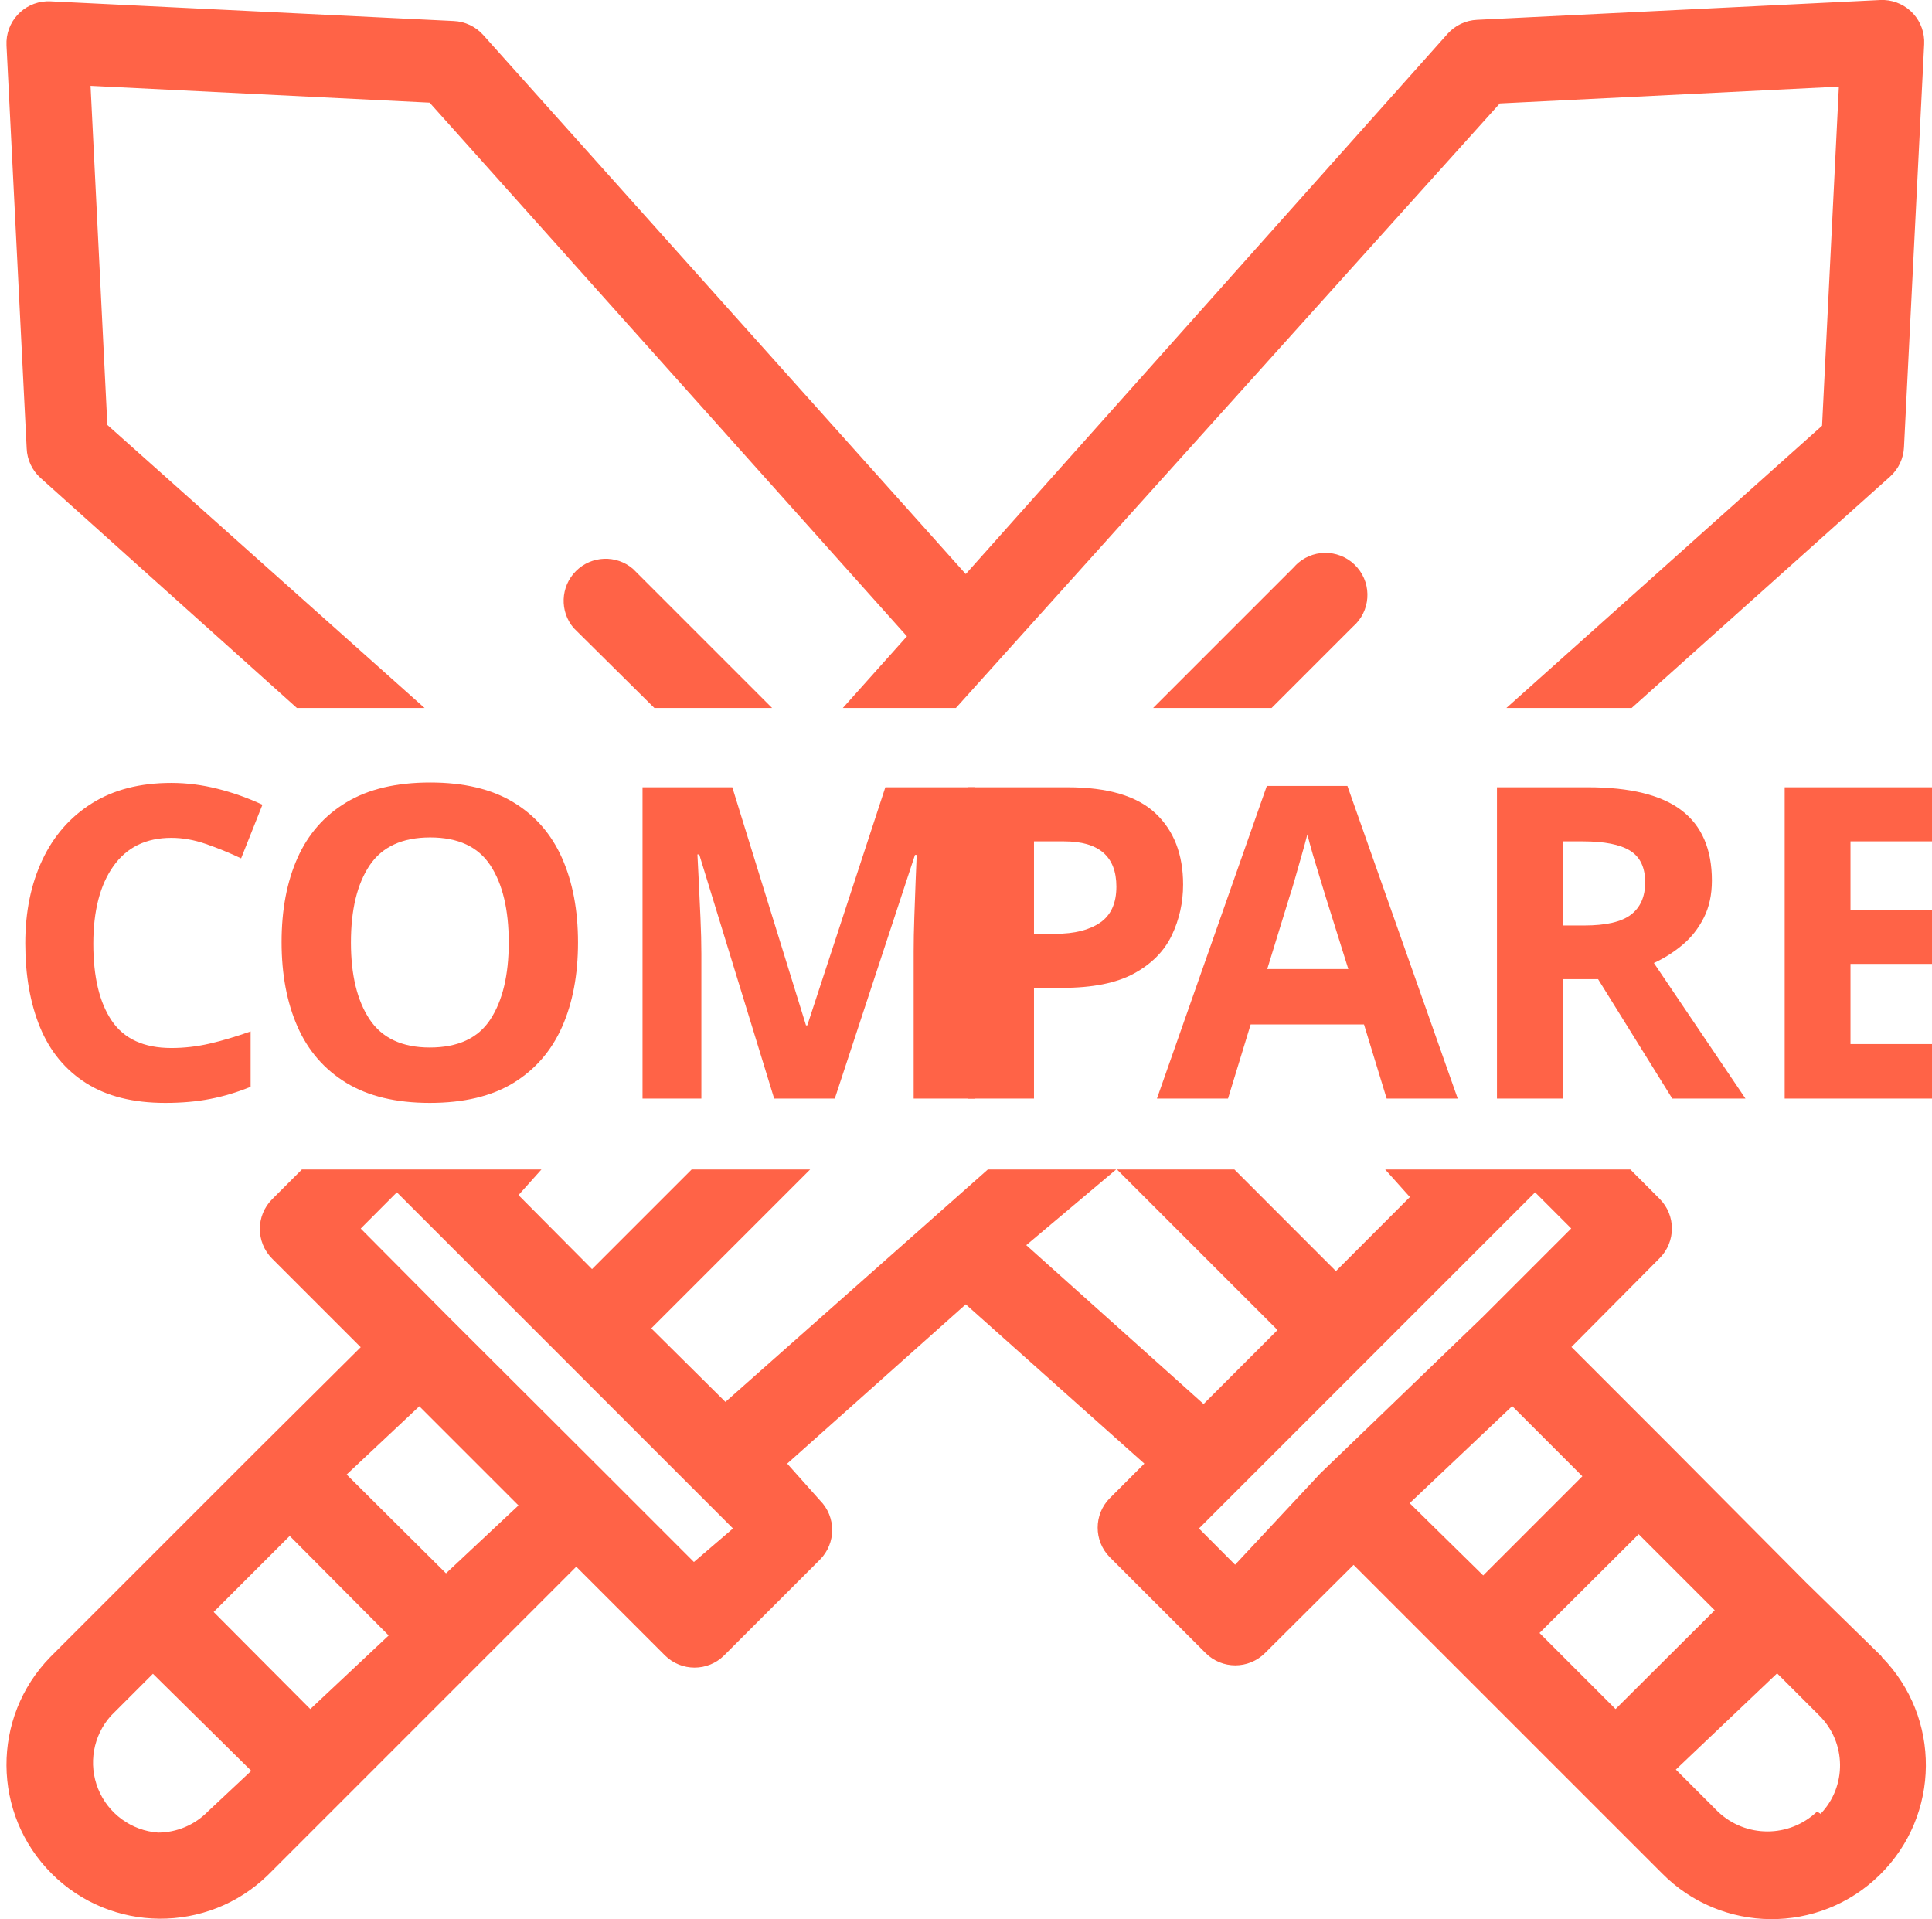
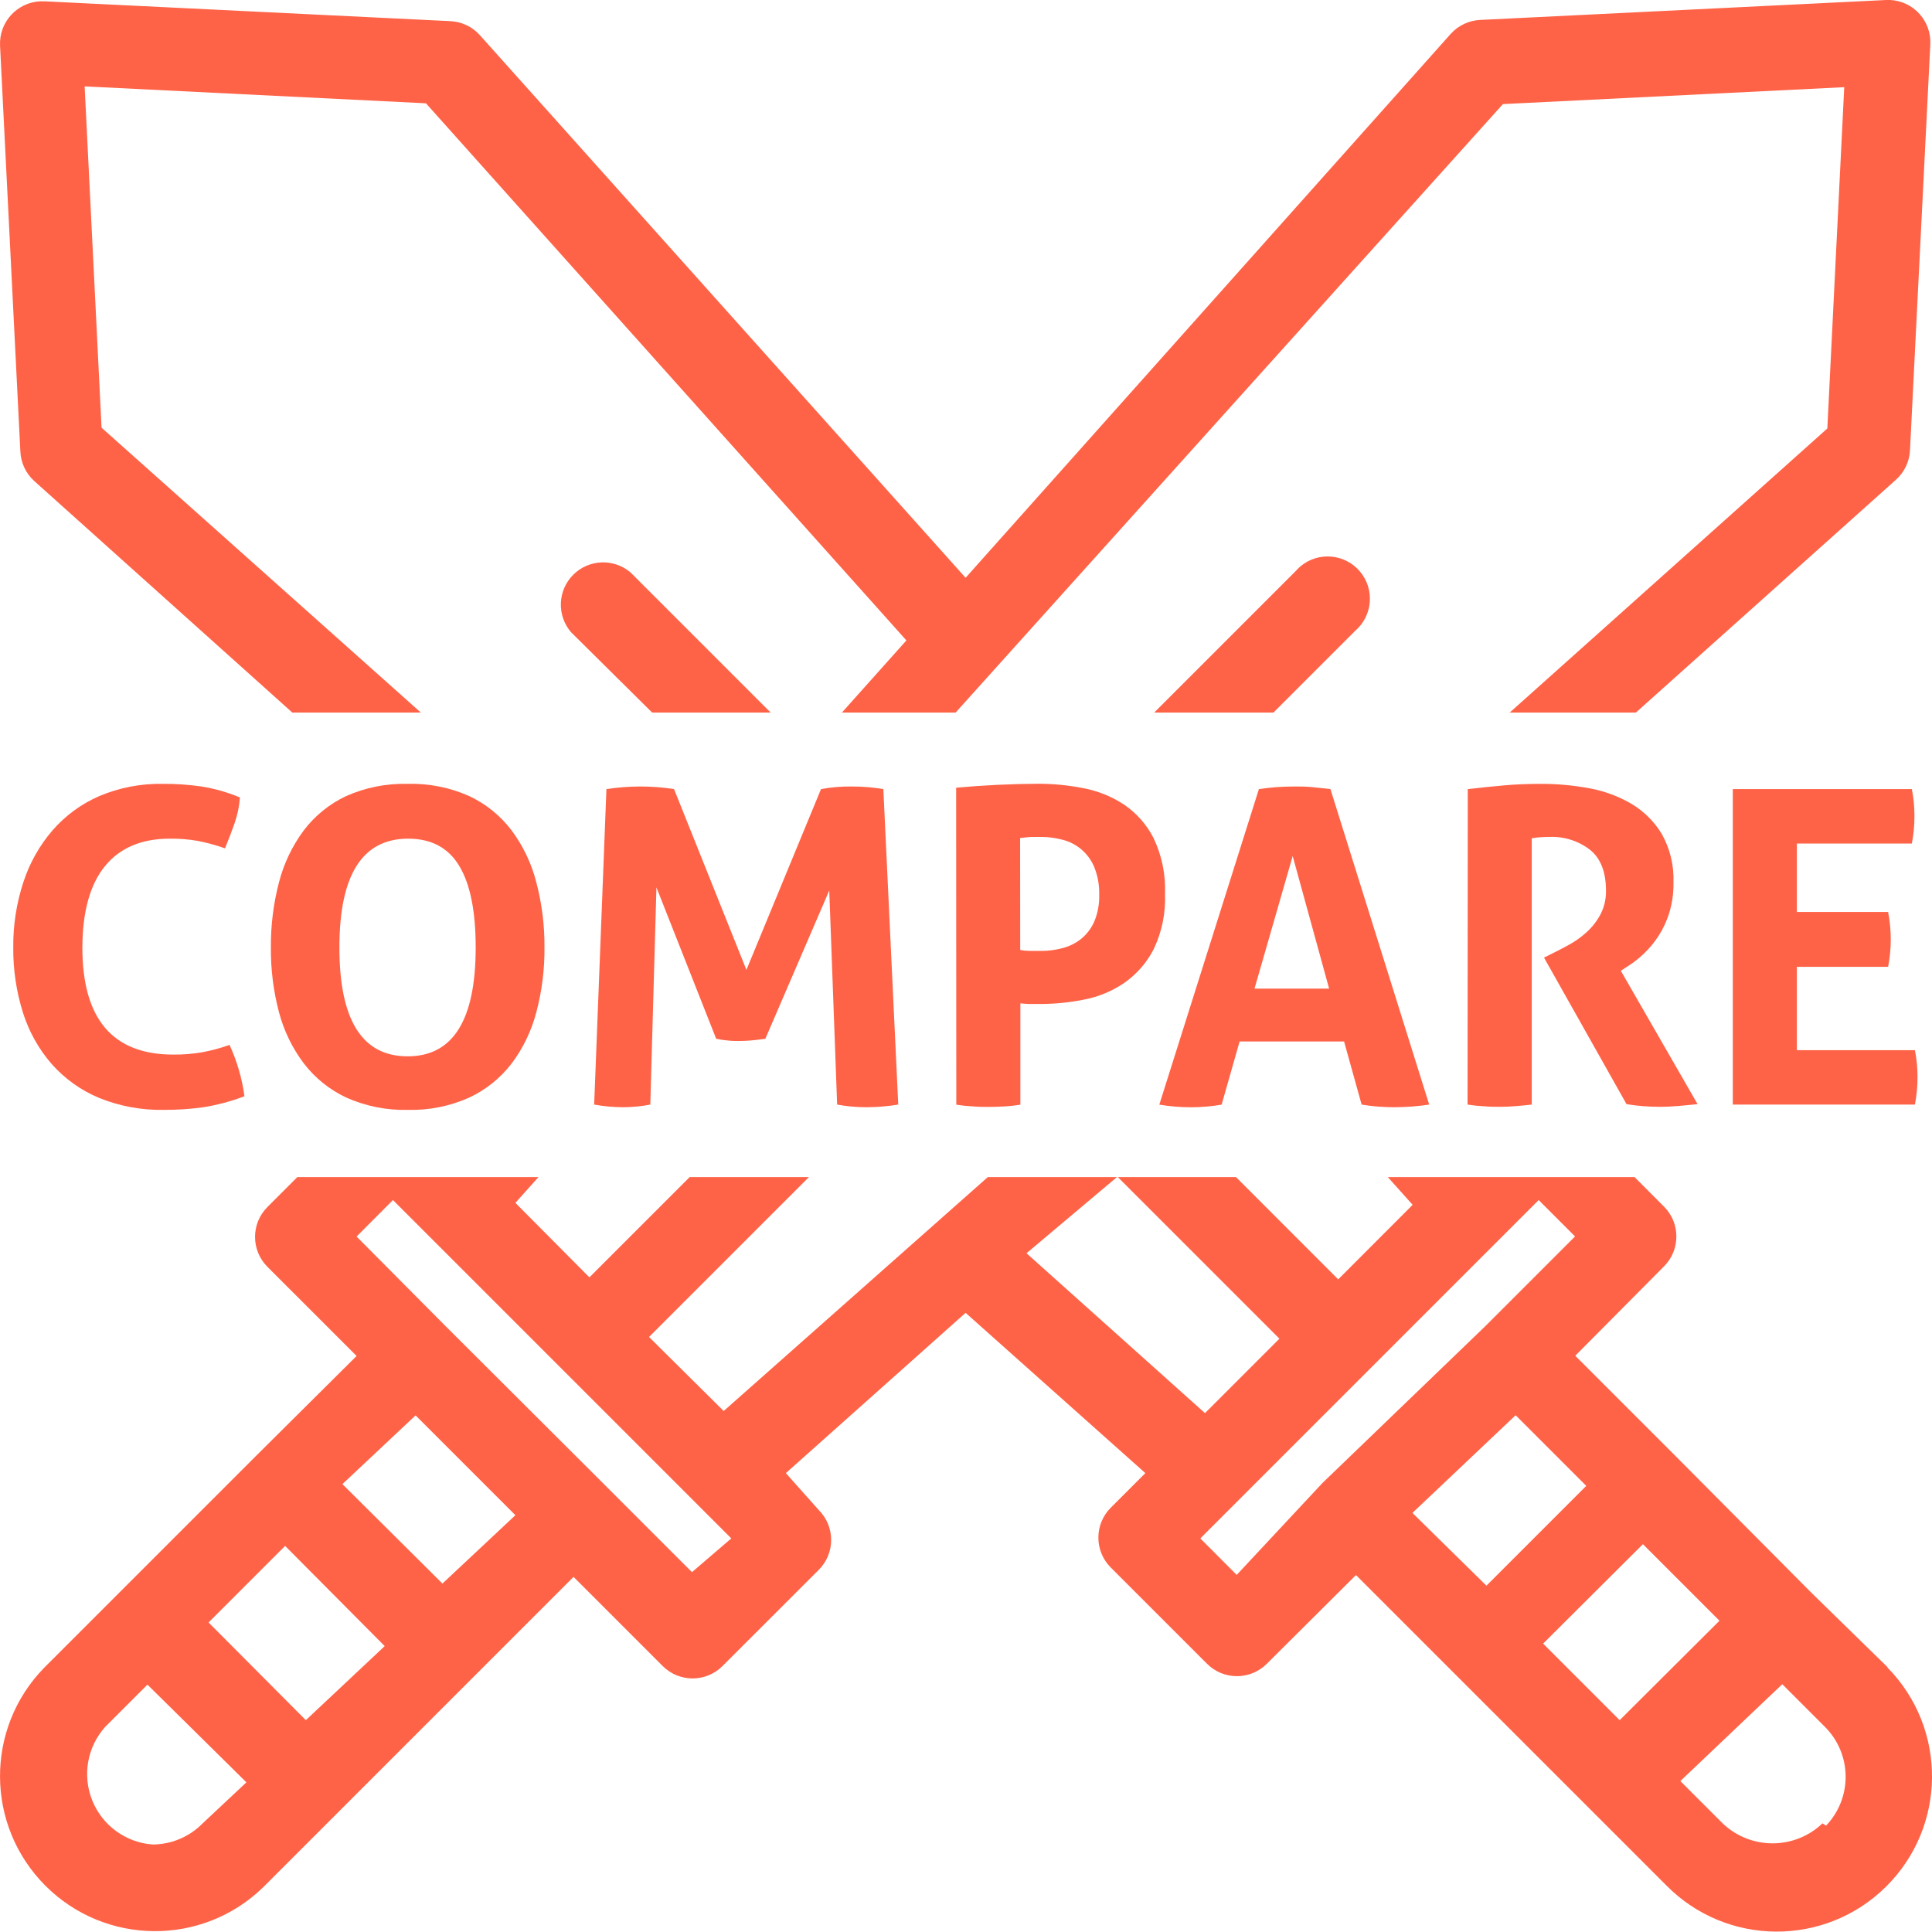
- <svg xmlns="http://www.w3.org/2000/svg" id="Warstwa_1" data-name="Warstwa 1" viewBox="0 0 367.85 365.34">
+ <svg xmlns="http://www.w3.org/2000/svg" id="Warstwa_1" data-name="Warstwa 1" viewBox="0 0 365.45 365.38">
  <defs>
-     <style>.cls-1{fill:none;}.cls-2{clip-path:url(#clip-path);}.cls-3,.cls-5{fill:#ff6347;}.cls-4{clip-path:url(#clip-path-2);}.cls-5{font-size:83px;font-family:Aller-Bold, Aller;font-weight:700;}.cls-6{letter-spacing:-0.03em;}.cls-7{letter-spacing:-0.06em;}</style>
-     <clipPath id="clip-path" transform="translate(1 0)">
-       <rect class="cls-1" x="-20" y="-15.21" width="418" height="150" />
+     <style>.cls-1{fill:none;}.cls-2{clip-path:url(#clip-path);}.cls-3{fill:#ff6347;}.cls-4{clip-path:url(#clip-path-2);}</style>
+     <clipPath id="clip-path" transform="translate(-1.23 0)">
+       <rect class="cls-1" x="-19" y="-15.21" width="418" height="150" />
    </clipPath>
-     <clipPath id="clip-path-2" transform="translate(1 0)">
-       <rect class="cls-1" x="-31" y="222.65" width="429" height="169.14" />
+     <clipPath id="clip-path-2" transform="translate(-1.23 0)">
+       <rect class="cls-1" x="-30" y="222.65" width="429" height="169.14" />
    </clipPath>
  </defs>
  <g id="Capa_1" data-name="Capa 1">
    <g class="cls-2">
-       <path class="cls-3" d="M357.29,315.38l-.33-.33-14.08-13.76L317.2,275.45l-19-19L315,239.53a8,8,0,0,0,0-11.28L296.8,210a8,8,0,0,0-11.28,0L279,216.57l-27-30.16L358.88,90.73a8,8,0,0,0,2.64-5.6l3.84-76.72A8,8,0,0,0,357.78,0H357L280.24,3.77a8,8,0,0,0-5.6,2.64L182.88,109.29,91,6.65A8,8,0,0,0,85.4,4L8.64.25A8,8,0,0,0,.24,7.83c0,.27,0,.55,0,.82L4.08,85.37A8,8,0,0,0,6.72,91l107,96L86.88,216.65l-6.56-6.56a8,8,0,0,0-11.28,0L50.8,228.33a8,8,0,0,0,0,11.28l16.88,16.88-19.12,19-40,40A29.33,29.33,0,0,0,50,357l58.72-58.72,16.88,16.88a8,8,0,0,0,11.28,0l18.24-18.23a8,8,0,0,0,0-11.28l-6.24-7,34-30.32,34,30.32-6.56,6.56a8,8,0,0,0,0,11.28l18.24,18.24a8,8,0,0,0,11.28,0l16.88-16.8,19,19,25.76,25.76,13.92,13.92a29.36,29.36,0,0,0,41.85-41.19ZM267.44,227.9,253.36,242,223.28,211.9l16.56-14.8Zm-248-147-3.2-64.56,64.56,3.2,90.88,101.6L153.12,141.9l-33.6-33.6a8,8,0,0,0-11.28,11.28l34.64,34.32-18.4,20.72Zm19.12,264a13.33,13.33,0,0,1-9.44,4,13.35,13.35,0,0,1-9-22.24l8-8,18.72,18.48Zm19.52-19.52L39.68,306.9l14.48-14.48L73,311.37Zm25.84-25.84L65,280.73l13.84-13,18.88,18.88Zm47.2-2.16-16.8-16.8L84.16,250.49,67.68,233.9,74.56,227l64,64Zm6-30.48L123,252.9,256.6,119.3a8,8,0,0,0-10.41-12.15,8.93,8.93,0,0,0-.87.87l-133.6,133.6-14-14.09,32.8-36.63L284.56,19.69l64.56-3.2-3.2,64.56L235.36,179.9Zm57.28-29.84,17.2-14.48,30.64,30.64L228.16,267.3Zm56,43.44-16.24,17.4L227.28,291l64-64,6.88,6.88-16.88,16.88Zm17,5.68,19.52-18.48,13.36,13.36L281.4,299.94Zm39.2,39.2L292.12,310.9,311,292.09l14.48,14.48Zm39,19.92-.64-.4a13.68,13.68,0,0,1-18.88,0l-8-8,19.28-18.32,8,8a13.36,13.36,0,0,1,.24,18.79Z" transform="translate(1 0)" />
+       <path class="cls-3" d="M358.29,315.38l-.33-.33-14.08-13.76L318.2,275.45l-19-19L316,239.53a8,8,0,0,0,0-11.28L297.8,210a8,8,0,0,0-11.28,0L280,216.57l-27-30.16L359.88,90.73a8,8,0,0,0,2.64-5.6l3.84-76.72A8,8,0,0,0,358.79,0H358L281.24,3.77a8,8,0,0,0-5.6,2.64L183.88,109.29,92,6.65A8,8,0,0,0,86.4,4L9.64.25a8,8,0,0,0-8.4,7.58h0v.82L5.08,85.37A8,8,0,0,0,7.72,91l107,96L87.88,216.65l-6.56-6.56a8,8,0,0,0-11.28,0L51.8,228.33a8,8,0,0,0,0,11.28l16.88,16.88-19.12,19-40,40A29.33,29.33,0,0,0,51,357l58.72-58.72,16.88,16.88a8,8,0,0,0,11.28,0l18.24-18.23a8,8,0,0,0,0-11.28l-6.24-7,34-30.32,34,30.32-6.56,6.56a8,8,0,0,0,0,11.28l18.24,18.24a8,8,0,0,0,11.28,0l16.88-16.8,19,19,25.76,25.76,13.92,13.92a29.36,29.36,0,0,0,41.85-41.19ZM268.44,227.9,254.36,242l-30.08-30.1,16.56-14.8Zm-248-147-3.2-64.56,64.56,3.2,90.88,101.6L154.12,141.9l-33.6-33.6a8,8,0,0,0-11.28,11.28l34.64,34.32-18.4,20.72Zm19.12,264a13.33,13.33,0,0,1-9.44,4,13.35,13.35,0,0,1-9-22.24l8-8,18.72,18.48Zm19.52-19.52L40.68,306.9l14.48-14.48L74,311.37Zm25.84-25.84L66,280.73l13.84-13,18.88,18.88Zm47.2-2.16-16.8-16.8L85.16,250.49,68.68,233.9l6.88-6.9,64,64Zm6-30.48L124,252.9,257.6,119.3a8,8,0,0,0-10.41-12.15,8.93,8.93,0,0,0-.87.87l-133.6,133.6-14-14.09,32.8-36.63,154-171.21,64.56-3.2-3.2,64.56L236.36,179.9Zm57.28-29.84,17.2-14.48,30.64,30.64L229.16,267.3Zm56,43.44-16.24,17.4-6.88-6.9,64-64,6.88,6.88-16.88,16.88Zm17,5.68,19.52-18.48,13.36,13.36L282.4,299.94Zm39.2,39.2L293.12,310.9,312,292.09l14.48,14.48Zm39,19.92-.64-.4a13.68,13.68,0,0,1-18.88,0l-8-8,19.28-18.32,8,8a13.36,13.36,0,0,1,.24,18.79Z" transform="translate(-1.23 0)" />
    </g>
  </g>
  <g id="Warstwa_4" data-name="Warstwa 4">
    <g class="cls-4">
-       <path class="cls-3" d="M357.29,315.38l-.33-.33-14.08-13.76L317.2,275.45l-19-19L315,239.53a8,8,0,0,0,0-11.28L296.8,210a8,8,0,0,0-11.28,0L279,216.57l-27-30.16L358.88,90.73a8,8,0,0,0,2.64-5.6l3.84-76.72A8,8,0,0,0,357.78,0H357L280.24,3.77a8,8,0,0,0-5.6,2.64L182.88,109.29,91,6.65A8,8,0,0,0,85.4,4L8.64.25A8,8,0,0,0,.24,7.83c0,.27,0,.55,0,.82L4.08,85.37A8,8,0,0,0,6.72,91l107,96L86.88,216.65l-6.56-6.56a8,8,0,0,0-11.28,0L50.8,228.33a8,8,0,0,0,0,11.28l16.88,16.88-19.12,19-40,40A29.33,29.33,0,0,0,50,357l58.72-58.72,16.88,16.88a8,8,0,0,0,11.28,0l18.24-18.23a8,8,0,0,0,0-11.28l-6.24-7,34-30.32,34,30.32-6.56,6.56a8,8,0,0,0,0,11.28l18.24,18.24a8,8,0,0,0,11.28,0l16.88-16.8,19,19,25.76,25.76,13.92,13.92a29.36,29.36,0,0,0,41.85-41.19ZM267.44,227.9,253.36,242,223.28,211.9l16.56-14.8Zm-248-147-3.2-64.56,64.56,3.2,90.88,101.6L153.12,141.9l-33.6-33.6a8,8,0,0,0-11.28,11.28l34.64,34.32-18.4,20.72Zm19.12,264a13.33,13.33,0,0,1-9.44,4,13.36,13.36,0,0,1-9-22.24l8-8,18.72,18.48Zm19.52-19.52L39.68,306.9l14.48-14.48L73,311.37Zm25.84-25.84L65,280.73l13.84-13,18.88,18.88Zm47.2-2.16-16.8-16.8L84.16,250.49,67.68,233.9,74.56,227l64,64Zm6-30.48L123,252.9,256.6,119.3a8,8,0,0,0-10.41-12.15,8.93,8.93,0,0,0-.87.87l-133.6,133.6-14-14.09,32.8-36.63L284.56,19.69l64.56-3.2-3.2,64.56L235.36,179.9Zm57.28-29.84,17.2-14.48,30.64,30.64L228.16,267.3Zm56,43.44-16.24,17.4L227.28,291l64-64,6.88,6.88-16.88,16.88Zm17,5.68,19.52-18.48,13.36,13.36L281.4,299.94Zm39.2,39.2L292.12,310.9,311,292.09l14.48,14.48Zm39,19.92-.64-.4a13.68,13.68,0,0,1-18.88,0l-8-8,19.28-18.32,8,8a13.36,13.36,0,0,1,.24,18.79Z" transform="translate(1 0)" />
+       <path class="cls-3" d="M358.29,315.38l-.33-.33-14.08-13.76L318.2,275.45l-19-19L316,239.53a8,8,0,0,0,0-11.28L297.8,210a8,8,0,0,0-11.28,0L280,216.57l-27-30.16L359.88,90.73a8,8,0,0,0,2.64-5.6l3.84-76.72A8,8,0,0,0,358.79,0H358L281.24,3.77a8,8,0,0,0-5.6,2.64L183.88,109.29,92,6.65A8,8,0,0,0,86.4,4L9.64.25a8,8,0,0,0-8.4,7.58h0v.82L5.08,85.37A8,8,0,0,0,7.72,91l107,96L87.88,216.65l-6.56-6.56a8,8,0,0,0-11.28,0L51.8,228.33a8,8,0,0,0,0,11.28l16.88,16.88-19.12,19-40,40A29.33,29.33,0,0,0,51,357l58.72-58.72,16.88,16.88a8,8,0,0,0,11.28,0l18.24-18.23a8,8,0,0,0,0-11.28l-6.24-7,34-30.32,34,30.32-6.56,6.56a8,8,0,0,0,0,11.28l18.24,18.24a8,8,0,0,0,11.28,0l16.88-16.8,19,19,25.76,25.76,13.92,13.92a29.36,29.36,0,0,0,41.85-41.19ZM268.44,227.9,254.36,242l-30.08-30.1,16.56-14.8Zm-248-147-3.2-64.56,64.56,3.2,90.88,101.6L154.12,141.9l-33.6-33.6a8,8,0,0,0-11.28,11.28l34.64,34.32-18.4,20.72Zm19.12,264a13.33,13.33,0,0,1-9.44,4,13.36,13.36,0,0,1-9-22.24l8-8,18.72,18.48Zm19.52-19.52L40.68,306.9l14.48-14.48L74,311.37Zm25.84-25.84L66,280.73l13.84-13,18.88,18.88Zm47.2-2.16-16.8-16.8L85.16,250.49,68.68,233.9l6.88-6.9,64,64Zm6-30.48L124,252.9,257.6,119.3a8,8,0,0,0-10.41-12.15,8.93,8.93,0,0,0-.87.87l-133.6,133.6-14-14.09,32.8-36.63,154-171.21,64.56-3.2-3.2,64.56L236.36,179.9Zm57.28-29.84,17.2-14.48,30.64,30.64L229.16,267.3Zm56,43.44-16.24,17.4-6.88-6.9,64-64,6.88,6.88-16.88,16.88Zm17,5.68,19.52-18.48,13.36,13.36L282.4,299.94Zm39.2,39.2L293.12,310.9,312,292.09l14.48,14.48Zm39,19.92-.64-.4a13.68,13.68,0,0,1-18.88,0l-8-8,19.28-18.32,8,8a13.36,13.36,0,0,1,.24,18.79Z" transform="translate(-1.23 0)" />
    </g>
  </g>
-   <text class="cls-5" transform="translate(0 209.15)">
-     <tspan class="cls-6">C</tspan>
-     <tspan x="48.8" y="0">OM</tspan>
-     <tspan class="cls-7" x="176.87" y="0">P</tspan>
-     <tspan x="220.28" y="0">ARE</tspan>
-   </text>
+   <path class="cls-3" d="M44.65,197.65a34.15,34.15,0,0,1,2.82,9.71,38.86,38.86,0,0,1-7.76,2.08,52.31,52.31,0,0,1-7.43.5,31,31,0,0,1-12.37-2.29A24.63,24.63,0,0,1,11,201.26a27.33,27.33,0,0,1-5.44-9.75,39.92,39.92,0,0,1-1.82-12.28A38.31,38.31,0,0,1,5.64,166.9a28.54,28.54,0,0,1,5.52-9.83A24.78,24.78,0,0,1,20,150.59a29.41,29.41,0,0,1,12-2.32,49.19,49.19,0,0,1,7.35.5,32,32,0,0,1,7.26,2.07,18.44,18.44,0,0,1-1,4.86q-.82,2.36-1.82,4.77a36.77,36.77,0,0,0-5.15-1.41,29.23,29.23,0,0,0-5.31-.42q-8,0-12.24,5.19t-4.28,15.4q0,20.25,17.18,20.25a30.68,30.68,0,0,0,5.4-.42A34.26,34.26,0,0,0,44.65,197.65Z" transform="translate(-1.23 0)" />
+   <path class="cls-3" d="M78.34,209.94a26.89,26.89,0,0,1-11.62-2.33,21.78,21.78,0,0,1-8-6.43A28,28,0,0,1,54,191.47a46.41,46.41,0,0,1-1.53-12.24A47.32,47.32,0,0,1,54,166.9a28.29,28.29,0,0,1,4.69-9.83,21.61,21.61,0,0,1,8-6.48,26.89,26.89,0,0,1,11.62-2.32A26.83,26.83,0,0,1,90,150.59,21.56,21.56,0,0,1,98,157.07a28.1,28.1,0,0,1,4.68,9.83,46.89,46.89,0,0,1,1.54,12.33,46,46,0,0,1-1.54,12.24A27.85,27.85,0,0,1,98,201.18,21.74,21.74,0,0,1,90,207.61,26.82,26.82,0,0,1,78.34,209.94Zm0-10.13q12.87,0,12.87-20.58,0-10.29-3.11-15.44t-9.67-5.15q-13,0-13,20.59T78.34,199.81Z" transform="translate(-1.23 0)" />
+   <path class="cls-3" d="M115.94,149.26a43.46,43.46,0,0,1,6.39-.49,41.32,41.32,0,0,1,6.4.49l13.69,34.2,14.11-34.2a30.38,30.38,0,0,1,5.73-.49,36.1,36.1,0,0,1,6.06.49l2.82,59.68a38.78,38.78,0,0,1-6,.5,31.24,31.24,0,0,1-5.56-.5l-1.49-40.5L146,196.49c-.78.11-1.58.21-2.41.29s-1.66.13-2.49.13-1.44,0-2.16-.09a15.55,15.55,0,0,1-2.24-.33L125.4,167.86l-1.16,41.08a28,28,0,0,1-5.14.5,31.73,31.73,0,0,1-5.48-.5Z" transform="translate(-1.23 0)" />
+   <path class="cls-3" d="M182.09,149q3.82-.35,7.72-.54t7.89-.21a44.4,44.4,0,0,1,8.42.83,21.09,21.09,0,0,1,7.72,3.11,16.94,16.94,0,0,1,5.6,6.35,22.43,22.43,0,0,1,2.16,10.54,22.15,22.15,0,0,1-2.16,10.5,17.51,17.51,0,0,1-5.56,6.35,20.25,20.25,0,0,1-7.59,3.15,42,42,0,0,1-8.26.83c-.72,0-1.4,0-2,0s-1.24-.07-1.79-.12v19.17a27.9,27.9,0,0,1-3.07.33c-1,.06-2,.09-2.9.09s-1.86,0-2.91-.09a31.22,31.22,0,0,1-3.24-.33Zm12.12,30.7a10.56,10.56,0,0,0,1.87.17h2.12a15.45,15.45,0,0,0,4.06-.54,9.42,9.42,0,0,0,3.53-1.78,8.85,8.85,0,0,0,2.45-3.28,12.24,12.24,0,0,0,.91-5,13.07,13.07,0,0,0-.91-5.19,8.8,8.8,0,0,0-6-5.23,15.45,15.45,0,0,0-4.06-.54c-.61,0-1.18,0-1.71,0s-1.28.1-2.28.21Z" transform="translate(-1.23 0)" />
+   <path class="cls-3" d="M239.36,149.26c1.17-.16,2.27-.29,3.32-.37s2.22-.12,3.49-.12c1.11,0,2.18,0,3.24.12s2.21.21,3.48.37l18.68,59.68a46.23,46.23,0,0,1-6.64.5,37.41,37.41,0,0,1-6.14-.5L255.47,197H235.71l-3.4,11.95a35.06,35.06,0,0,1-5.73.5,37,37,0,0,1-6.06-.5ZM252.64,187l-6.89-25.07L238.53,187Z" transform="translate(-1.23 0)" />
+   <path class="cls-3" d="M278.87,149.26c2.43-.27,4.72-.51,6.85-.7s4.49-.29,7.09-.29a49.19,49.19,0,0,1,9,.83,24.27,24.27,0,0,1,8,2.94,16.66,16.66,0,0,1,5.77,5.73,17.46,17.46,0,0,1,2.2,9.17,18.81,18.81,0,0,1-.83,5.85,17.95,17.95,0,0,1-4.9,7.72,19.52,19.52,0,0,1-2.82,2.2l-1.41.92,14.52,25.23-3.48.33c-1.22.11-2.47.17-3.74.17a39,39,0,0,1-6.22-.5l-15.61-27.72,2-1c.78-.39,1.72-.88,2.83-1.49a17.27,17.27,0,0,0,3.19-2.29,12.38,12.38,0,0,0,2.62-3.32,9.34,9.34,0,0,0,1.08-4.6q0-5.24-3-7.68a11.8,11.8,0,0,0-7.72-2.45,19.77,19.77,0,0,0-3.32.25v50.38c-1,.11-2,.21-3,.29s-2,.13-2.9.13-1.94,0-3-.09a31.22,31.22,0,0,1-3.24-.33Z" transform="translate(-1.23 0)" />
+   <path class="cls-3" d="M329,149.26h33.87a25.94,25.94,0,0,1,.49,5.07,26.83,26.83,0,0,1-.49,5.23H341.12V172.5h17.26a27.35,27.35,0,0,1,.5,5.15,26.87,26.87,0,0,1-.5,5.23H341.12v15.77h22.33a25.91,25.91,0,0,1,.49,5.06,26.76,26.76,0,0,1-.49,5.23H329Z" transform="translate(-1.23 0)" />
</svg>
